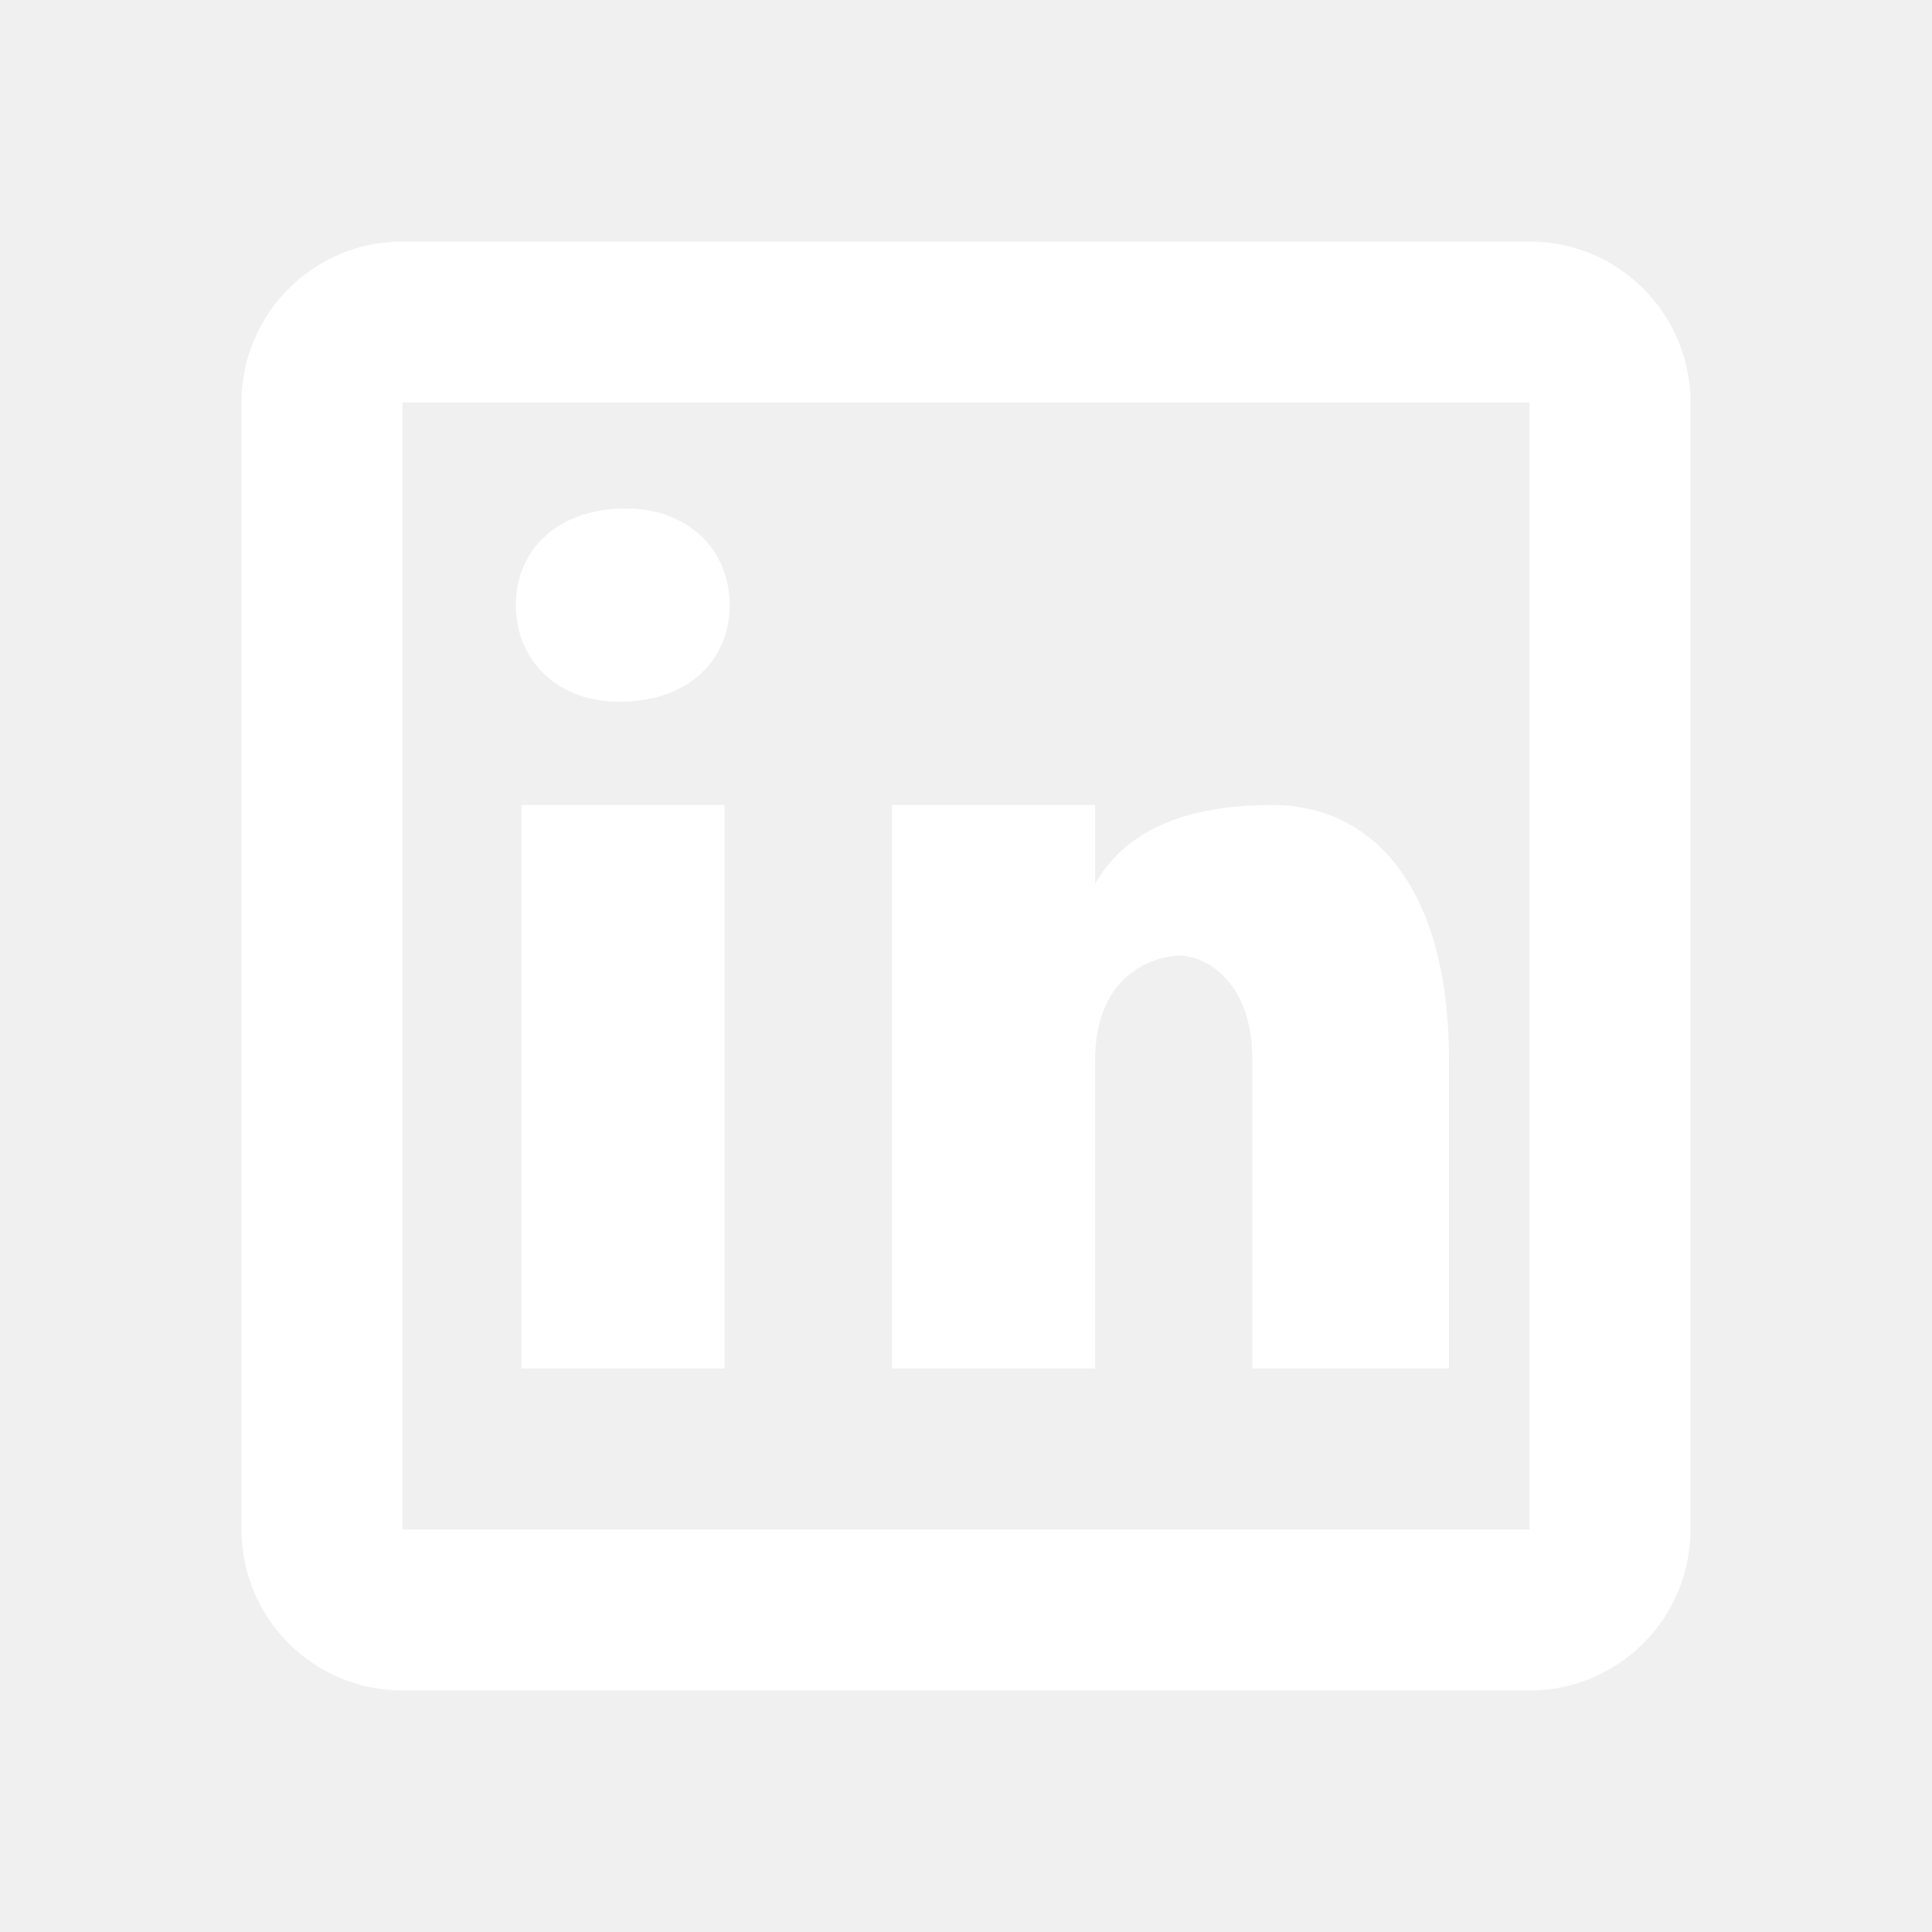
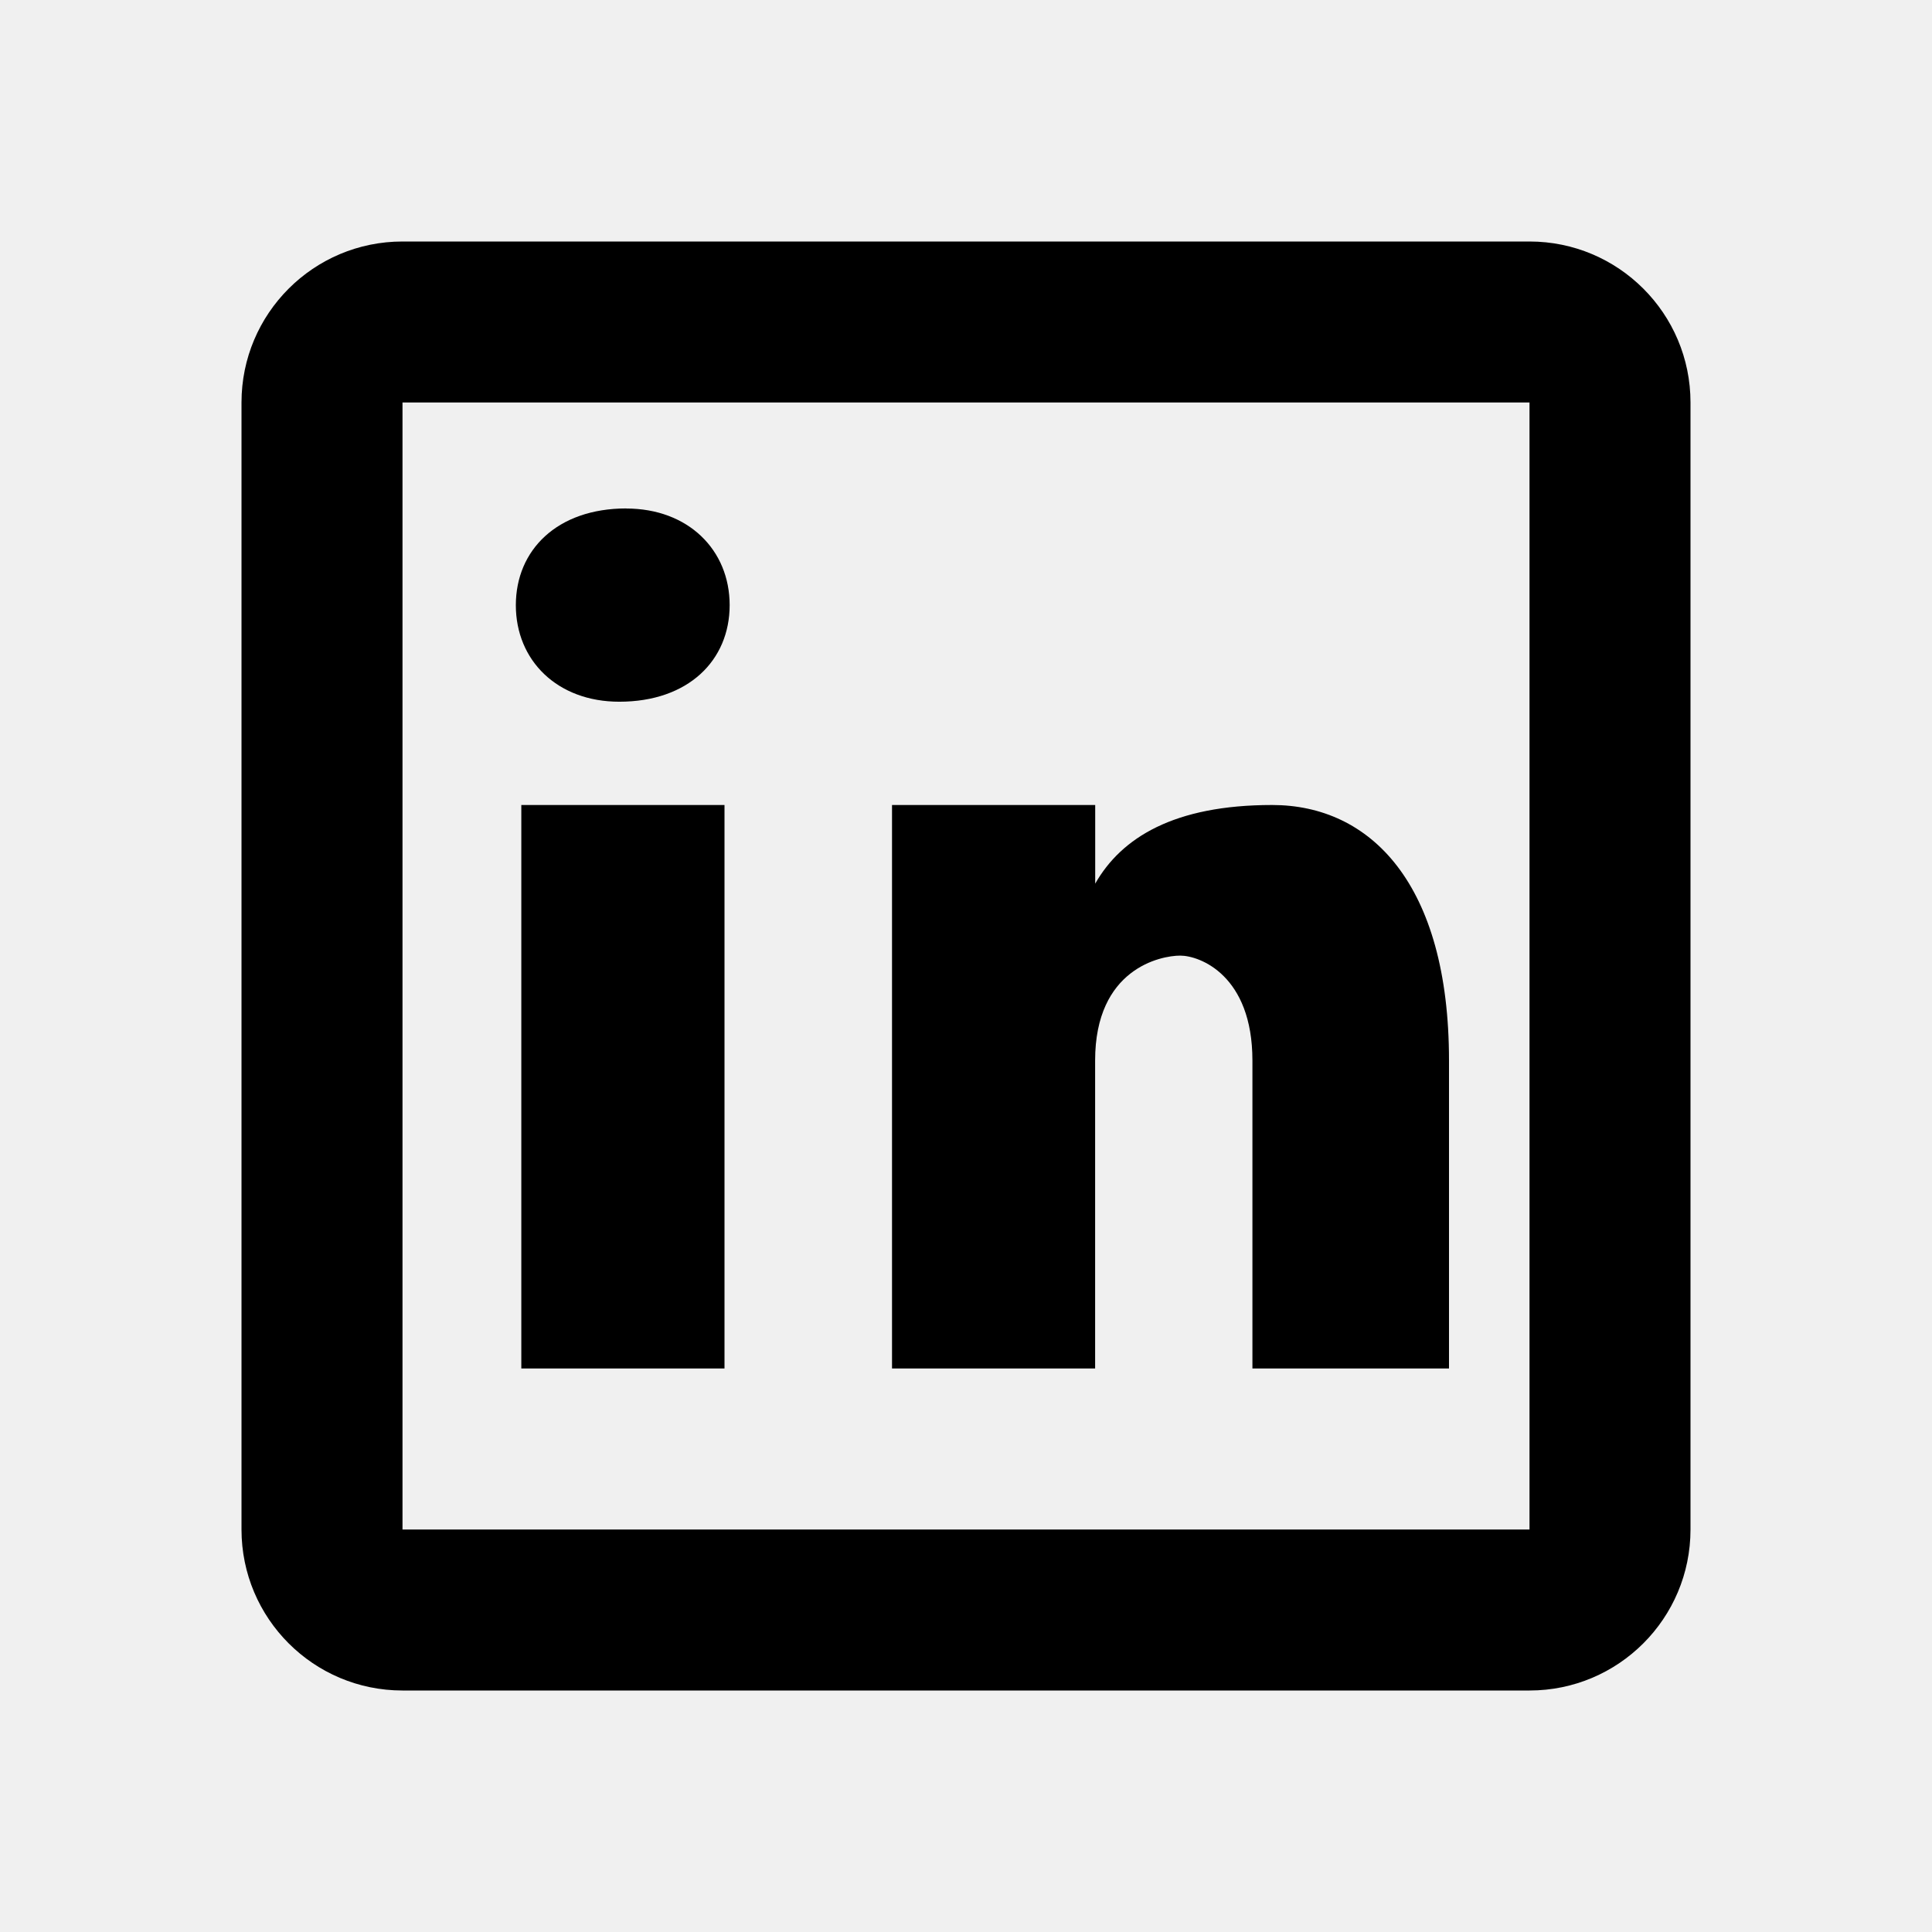
<svg xmlns="http://www.w3.org/2000/svg" width="24" height="24">
-   <path d="M5 3a2 2 0 0 0-2 2v14a2 2 0 0 0 2 2h14a2 2 0 0 0 2-2V5a2 2 0 0 0-2-2H5zm0 2h14v14H5V5zm2.78 1.316c-.858 0-1.372.516-1.372 1.202 0 .686.514 1.199 1.285 1.199.857 0 1.371-.513 1.371-1.2 0-.685-.514-1.2-1.285-1.2zM6.476 10v7H9v-7H6.477zm4.605 0v7h2.523v-3.826c0-1.14.813-1.303 1.057-1.303s.897.245.897 1.303V17H18v-3.826C18 10.977 17.024 10 15.803 10s-1.873.407-2.198.977V10h-2.523z" fill="white" />
+   <path d="M5 3a2 2 0 0 0-2 2v14a2 2 0 0 0 2 2h14a2 2 0 0 0 2-2V5a2 2 0 0 0-2-2H5zm0 2h14v14H5V5zm2.78 1.316c-.858 0-1.372.516-1.372 1.202 0 .686.514 1.199 1.285 1.199.857 0 1.371-.513 1.371-1.2 0-.685-.514-1.2-1.285-1.2zM6.476 10v7H9v-7H6.477zm4.605 0v7h2.523v-3.826c0-1.14.813-1.303 1.057-1.303s.897.245.897 1.303V17H18v-3.826C18 10.977 17.024 10 15.803 10s-1.873.407-2.198.977V10h-2.523z" fill="currentColor" />
</svg>
